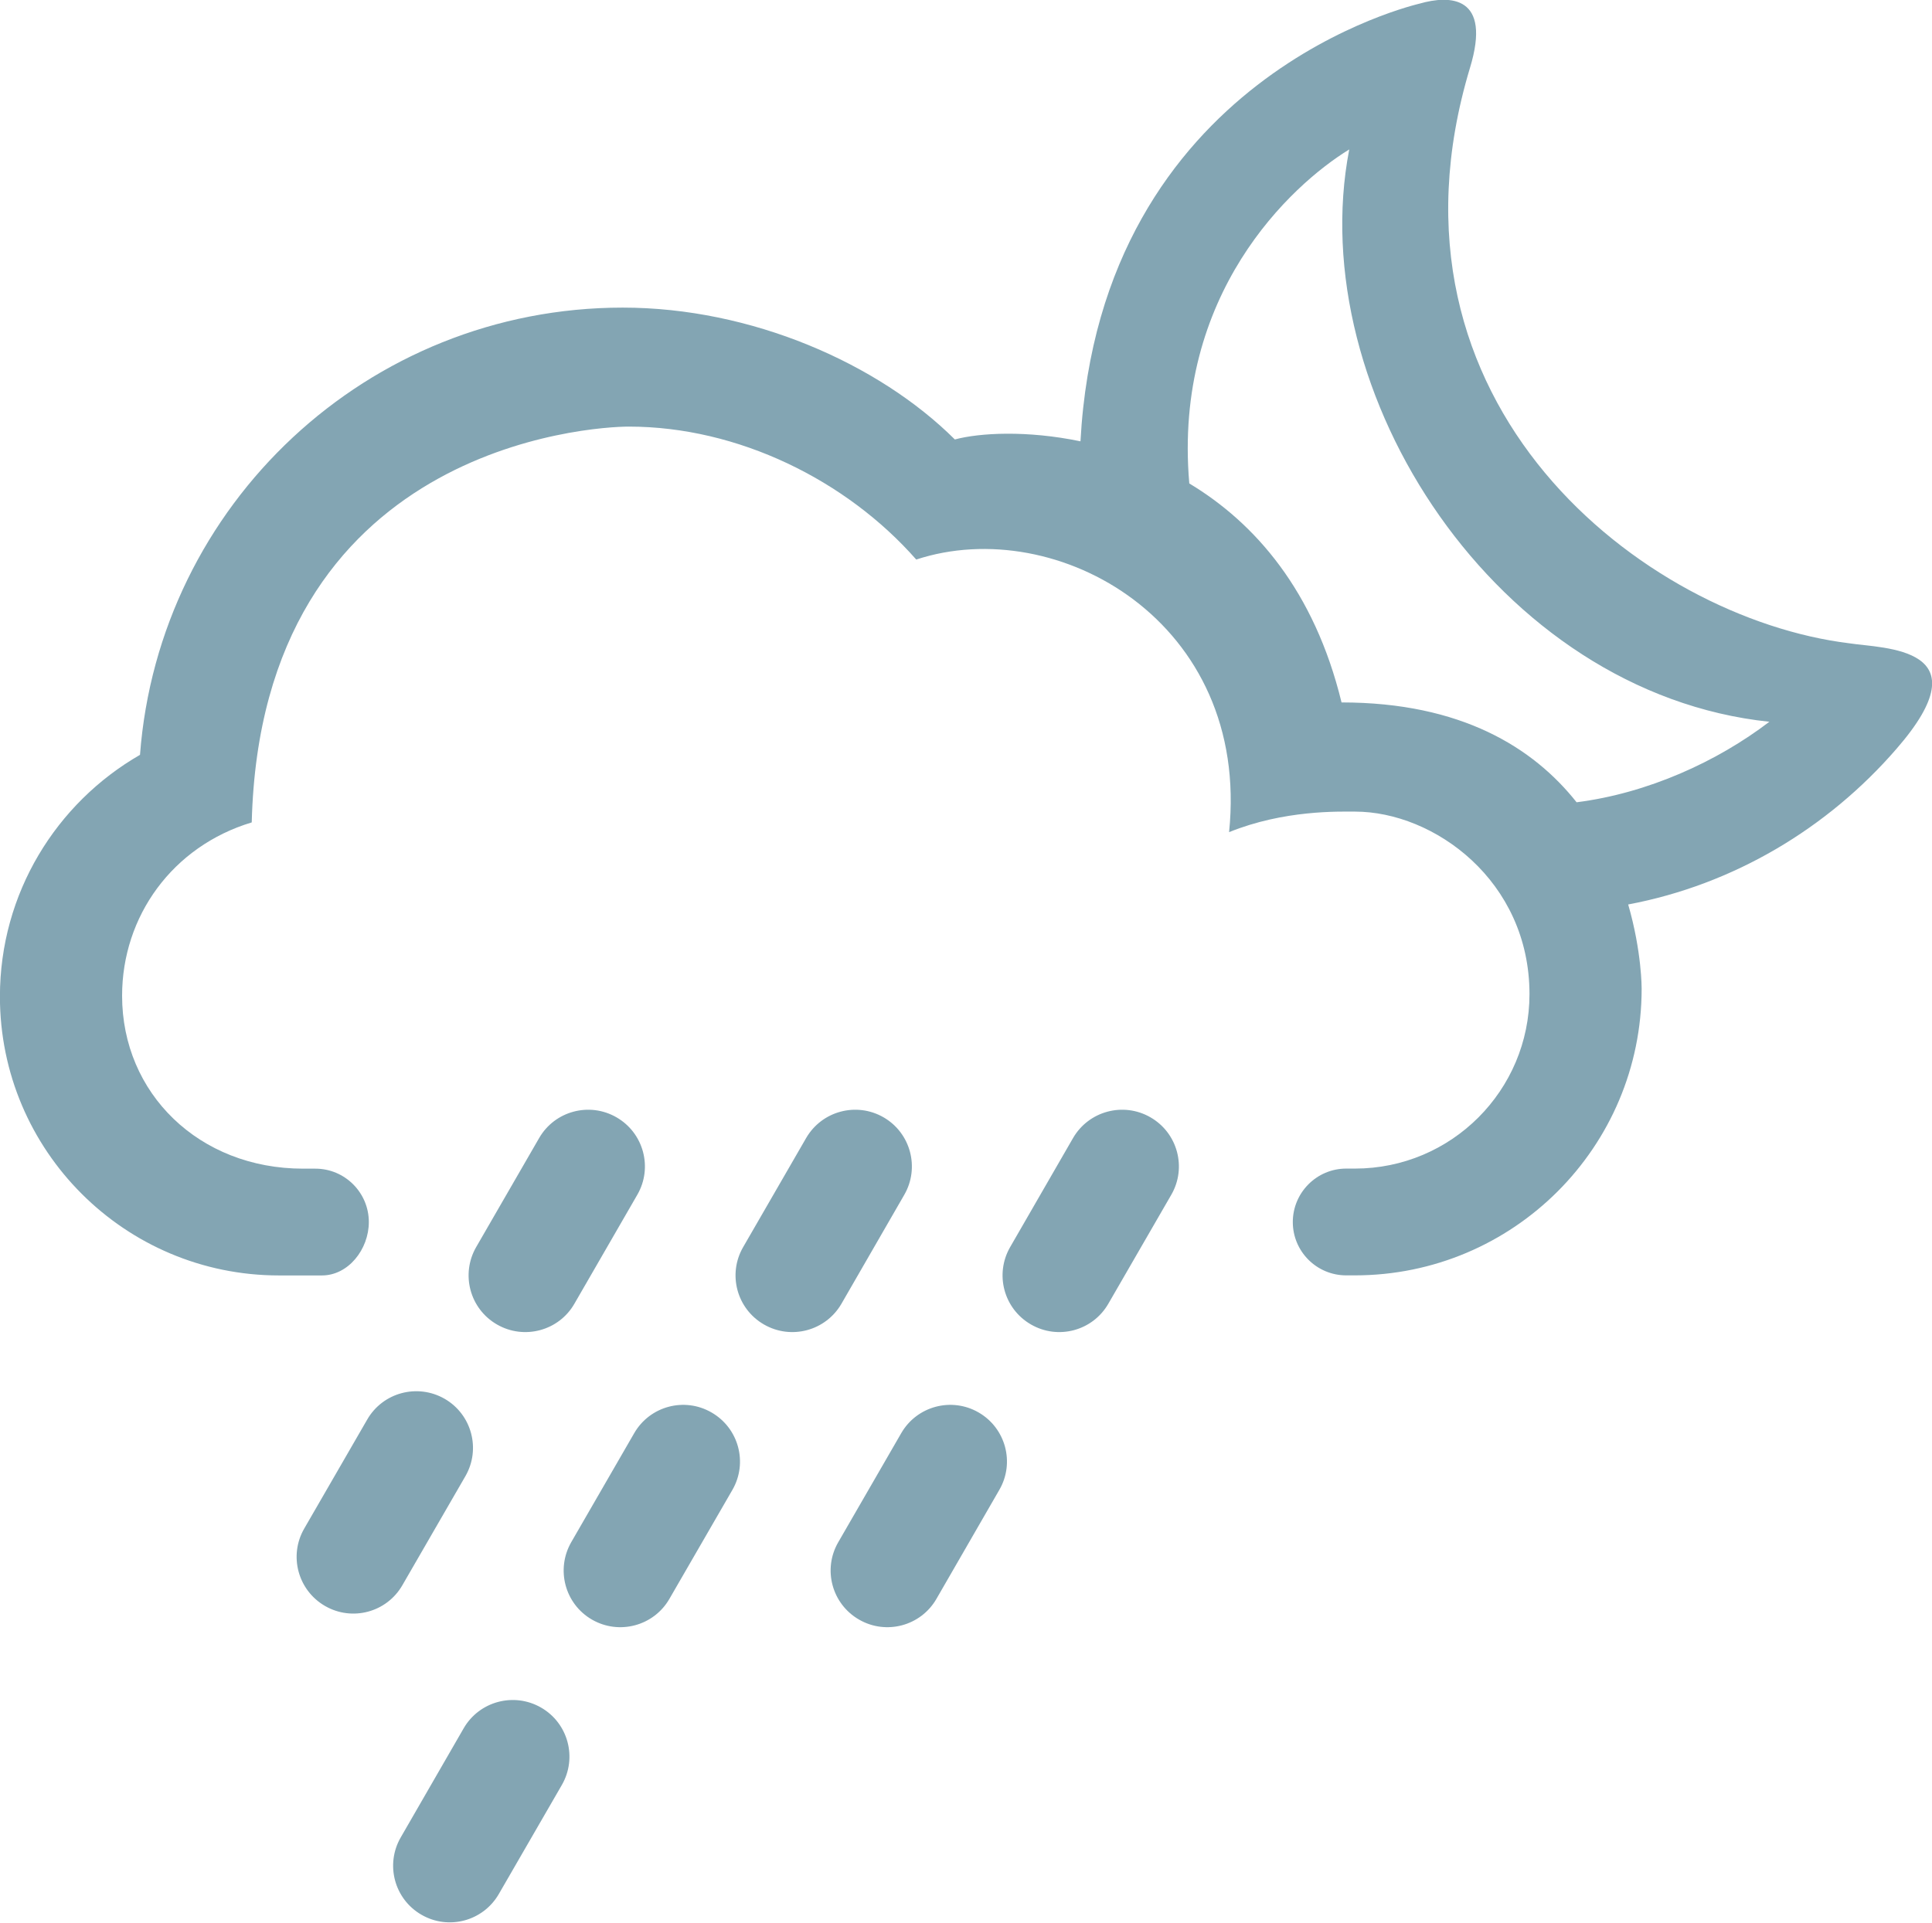
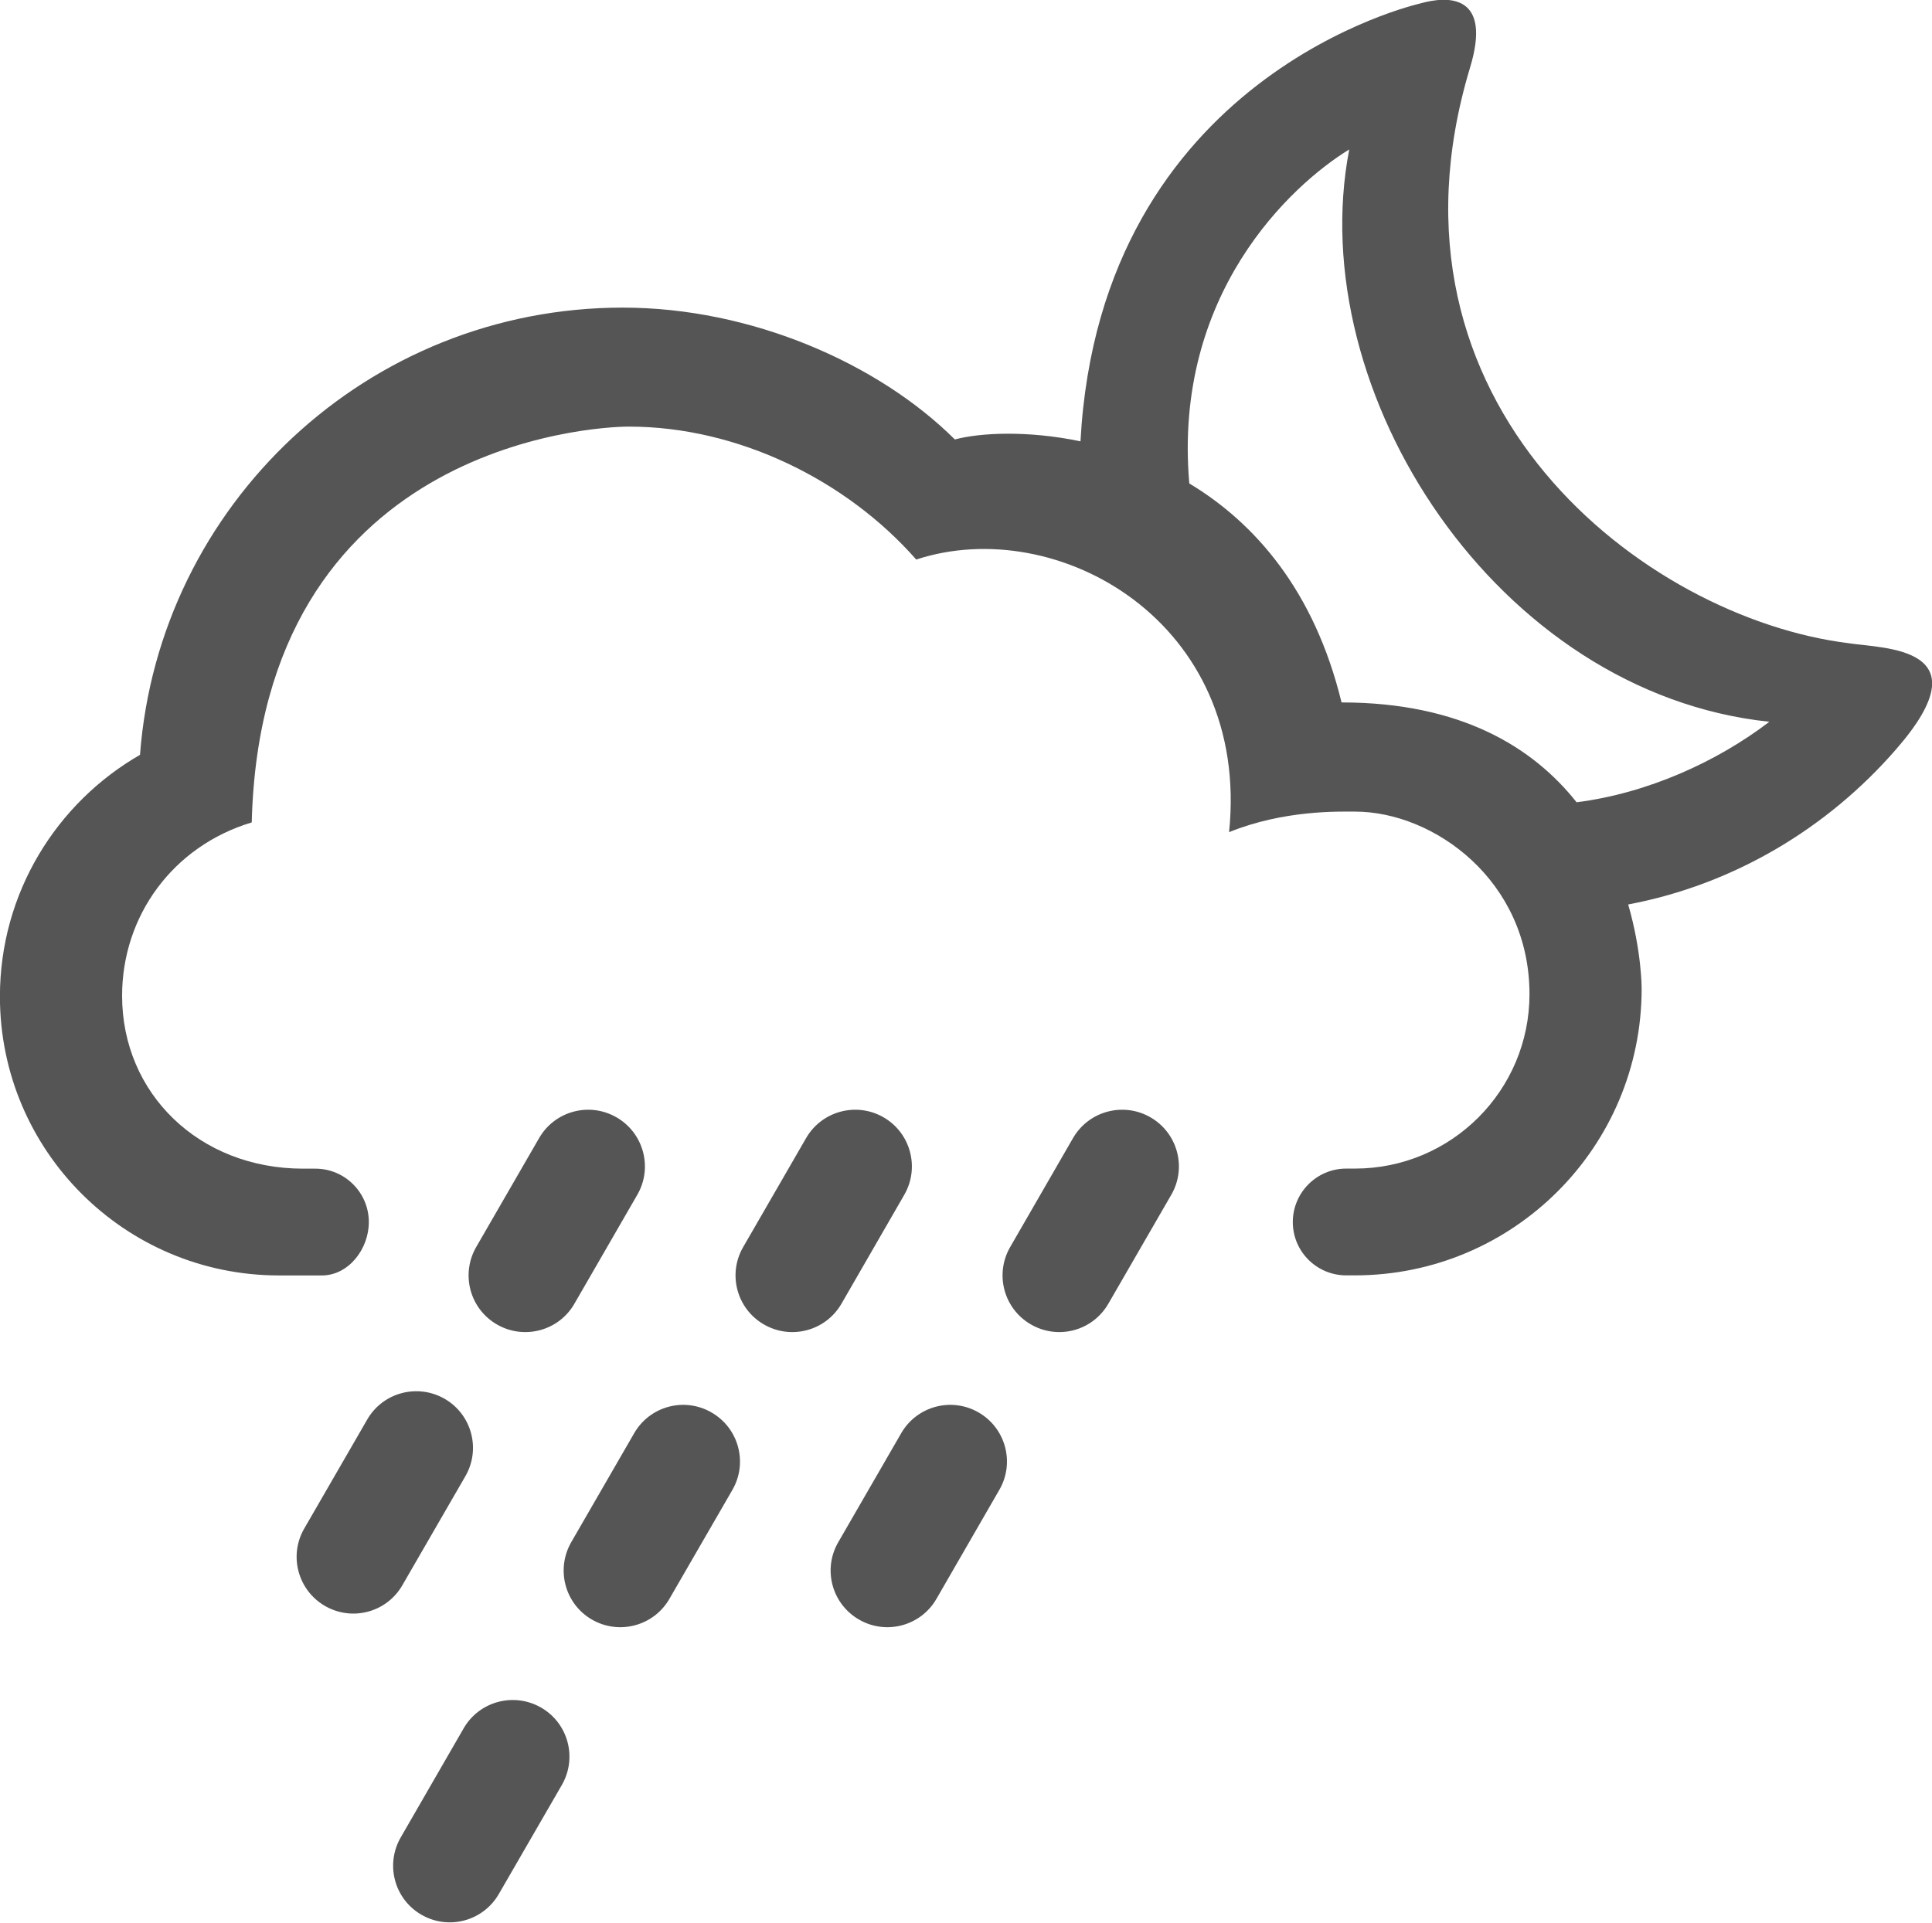
<svg xmlns="http://www.w3.org/2000/svg" version="1.1" id="Layer_1" x="0px" y="0px" width="50.936px" height="50.695px" viewBox="0 0 50.936 50.695" style="enable-background:new 0 0 50.936 50.695;" xml:space="preserve">
  <g id="_x33_2">
-     <path style="fill:#83A5B3;" d="M28.486,11.638c-1.414-0.294-2.658-0.224-3.312-0.049c-2.014-2.005-5.364-3.477-8.756-3.477   c-6.723,0-12.229,5.197-12.727,11.794c-2.205,1.27-3.693,3.647-3.693,6.375c0,4.063,3.295,7.354,7.357,7.354h1.133   c0.695,0,1.236-0.689,1.236-1.408c0-0.776-0.632-1.408-1.408-1.408H7.992c-2.746,0-4.773-1.986-4.773-4.559   c0-2.102,1.334-3.945,3.418-4.572c0.248-9.932,8.972-10.438,9.941-10.438c2.881,0,5.74,1.414,7.578,3.506   c3.72-1.222,8.816,1.646,8.248,7.189c1.451-0.589,2.904-0.542,3.318-0.542c2.084,0,4.602,1.822,4.602,4.814   c0,2.541-2.061,4.6-4.602,4.6h-0.23c-0.777,0-1.408,0.634-1.408,1.41c0,0.777,0.631,1.406,1.408,1.406h0.227   c4.178,0,7.562-3.384,7.562-7.561c0,0,0.006-0.974-0.355-2.22c2.779-0.524,5.258-2.008,7.07-4.1   c2.354-2.702-0.33-2.646-1.244-2.788c-5.391-0.663-12.676-6.28-9.998-15.171c0.582-1.908-0.523-1.93-1.33-1.697   C37.421,0.102,29.011,1.966,28.486,11.638z M35.572,3.941c-1.238,6.407,3.898,14.338,11.076,15.093   c-1.377,1.052-3.207,1.885-5.082,2.123c-1.139-1.438-3.037-2.633-6.197-2.633c-0.719-2.954-2.289-4.737-4.014-5.775   C30.923,7.762,34.029,4.887,35.572,3.941z" />
+     <path style="fill: #555;" d="M28.486,11.638c-1.414-0.294-2.658-0.224-3.312-0.049c-2.014-2.005-5.364-3.477-8.756-3.477   c-6.723,0-12.229,5.197-12.727,11.794c-2.205,1.27-3.693,3.647-3.693,6.375c0,4.063,3.295,7.354,7.357,7.354h1.133   c0.695,0,1.236-0.689,1.236-1.408c0-0.776-0.632-1.408-1.408-1.408H7.992c-2.746,0-4.773-1.986-4.773-4.559   c0-2.102,1.334-3.945,3.418-4.572c0.248-9.932,8.972-10.438,9.941-10.438c2.881,0,5.74,1.414,7.578,3.506   c3.72-1.222,8.816,1.646,8.248,7.189c1.451-0.589,2.904-0.542,3.318-0.542c2.084,0,4.602,1.822,4.602,4.814   c0,2.541-2.061,4.6-4.602,4.6h-0.23c-0.777,0-1.408,0.634-1.408,1.41c0,0.777,0.631,1.406,1.408,1.406h0.227   c4.178,0,7.562-3.384,7.562-7.561c0,0,0.006-0.974-0.355-2.22c2.779-0.524,5.258-2.008,7.07-4.1   c2.354-2.702-0.33-2.646-1.244-2.788c-5.391-0.663-12.676-6.28-9.998-15.171c0.582-1.908-0.523-1.93-1.33-1.697   C37.421,0.102,29.011,1.966,28.486,11.638z M35.572,3.941c-1.238,6.407,3.898,14.338,11.076,15.093   c-1.377,1.052-3.207,1.885-5.082,2.123c-1.139-1.438-3.037-2.633-6.197-2.633c-0.719-2.954-2.289-4.737-4.014-5.775   C30.923,7.762,34.029,4.887,35.572,3.941z" />
    <g>
-       <path style="fill:#83A5B3;" d="M16.802,31.508c0.414-0.715,0.168-1.629-0.547-2.042s-1.629-0.169-2.041,0.546l-1.66,2.875    c-0.411,0.715-0.168,1.629,0.548,2.041c0.715,0.413,1.631,0.168,2.041-0.546L16.802,31.508z" />
-       <path style="fill:#83A5B3;" d="M12.269,38.93c0.414-0.715,0.168-1.629-0.545-2.041c-0.718-0.413-1.632-0.168-2.043,0.547    l-1.66,2.874c-0.414,0.716-0.166,1.63,0.549,2.042s1.627,0.168,2.039-0.549L12.269,38.93z" />
-       <path style="fill:#83A5B3;" d="M23.841,31.508c0.412-0.715,0.168-1.629-0.545-2.042c-0.715-0.413-1.629-0.169-2.043,0.546    l-1.66,2.875c-0.414,0.715-0.168,1.629,0.548,2.041c0.717,0.413,1.629,0.168,2.043-0.546L23.841,31.508z" />
-       <path style="fill:#83A5B3;" d="M19.31,39.289c0.412-0.715,0.166-1.628-0.552-2.041c-0.713-0.412-1.627-0.168-2.039,0.549    L15.06,40.67c-0.41,0.715-0.168,1.629,0.547,2.041s1.629,0.168,2.041-0.546L19.31,39.289z" />
-       <path style="fill:#83A5B3;" d="M14.812,47.073c0.414-0.717,0.168-1.631-0.547-2.042c-0.716-0.412-1.63-0.166-2.041,0.547    l-1.658,2.875c-0.414,0.715-0.17,1.629,0.545,2.041c0.715,0.414,1.629,0.168,2.041-0.548L14.812,47.073z" />
-       <path style="fill:#83A5B3;" d="M30.88,31.508c0.414-0.715,0.168-1.629-0.547-2.042s-1.629-0.169-2.043,0.546l-1.658,2.875    c-0.412,0.715-0.168,1.629,0.549,2.041c0.715,0.413,1.627,0.168,2.039-0.546L30.88,31.508z" />
-       <path style="fill:#83A5B3;" d="M26.347,39.289c0.414-0.715,0.168-1.628-0.547-2.041c-0.713-0.412-1.629-0.168-2.041,0.549    l-1.659,2.873c-0.414,0.715-0.168,1.629,0.549,2.041c0.713,0.412,1.627,0.168,2.039-0.546L26.347,39.289z" />
+       <path style="fill: #555;" d="M16.802,31.508c0.414-0.715,0.168-1.629-0.547-2.042s-1.629-0.169-2.041,0.546l-1.66,2.875    c-0.411,0.715-0.168,1.629,0.548,2.041c0.715,0.413,1.631,0.168,2.041-0.546L16.802,31.508z" />
+       <path style="fill: #555;" d="M12.269,38.93c0.414-0.715,0.168-1.629-0.545-2.041c-0.718-0.413-1.632-0.168-2.043,0.547    l-1.66,2.874c-0.414,0.716-0.166,1.63,0.549,2.042s1.627,0.168,2.039-0.549L12.269,38.93z" />
+       <path style="fill: #555;" d="M23.841,31.508c0.412-0.715,0.168-1.629-0.545-2.042c-0.715-0.413-1.629-0.169-2.043,0.546    l-1.66,2.875c-0.414,0.715-0.168,1.629,0.548,2.041c0.717,0.413,1.629,0.168,2.043-0.546L23.841,31.508z" />
+       <path style="fill: #555;" d="M19.31,39.289c0.412-0.715,0.166-1.628-0.552-2.041c-0.713-0.412-1.627-0.168-2.039,0.549    L15.06,40.67c-0.41,0.715-0.168,1.629,0.547,2.041s1.629,0.168,2.041-0.546L19.31,39.289z" />
+       <path style="fill: #555;" d="M14.812,47.073c0.414-0.717,0.168-1.631-0.547-2.042c-0.716-0.412-1.63-0.166-2.041,0.547    l-1.658,2.875c-0.414,0.715-0.17,1.629,0.545,2.041c0.715,0.414,1.629,0.168,2.041-0.548L14.812,47.073z" />
+       <path style="fill: #555;" d="M30.88,31.508c0.414-0.715,0.168-1.629-0.547-2.042s-1.629-0.169-2.043,0.546l-1.658,2.875    c-0.412,0.715-0.168,1.629,0.549,2.041c0.715,0.413,1.627,0.168,2.039-0.546L30.88,31.508z" />
+       <path style="fill: #555;" d="M26.347,39.289c0.414-0.715,0.168-1.628-0.547-2.041c-0.713-0.412-1.629-0.168-2.041,0.549    l-1.659,2.873c-0.414,0.715-0.168,1.629,0.549,2.041c0.713,0.412,1.627,0.168,2.039-0.546L26.347,39.289z" />
    </g>
  </g>
</svg>
